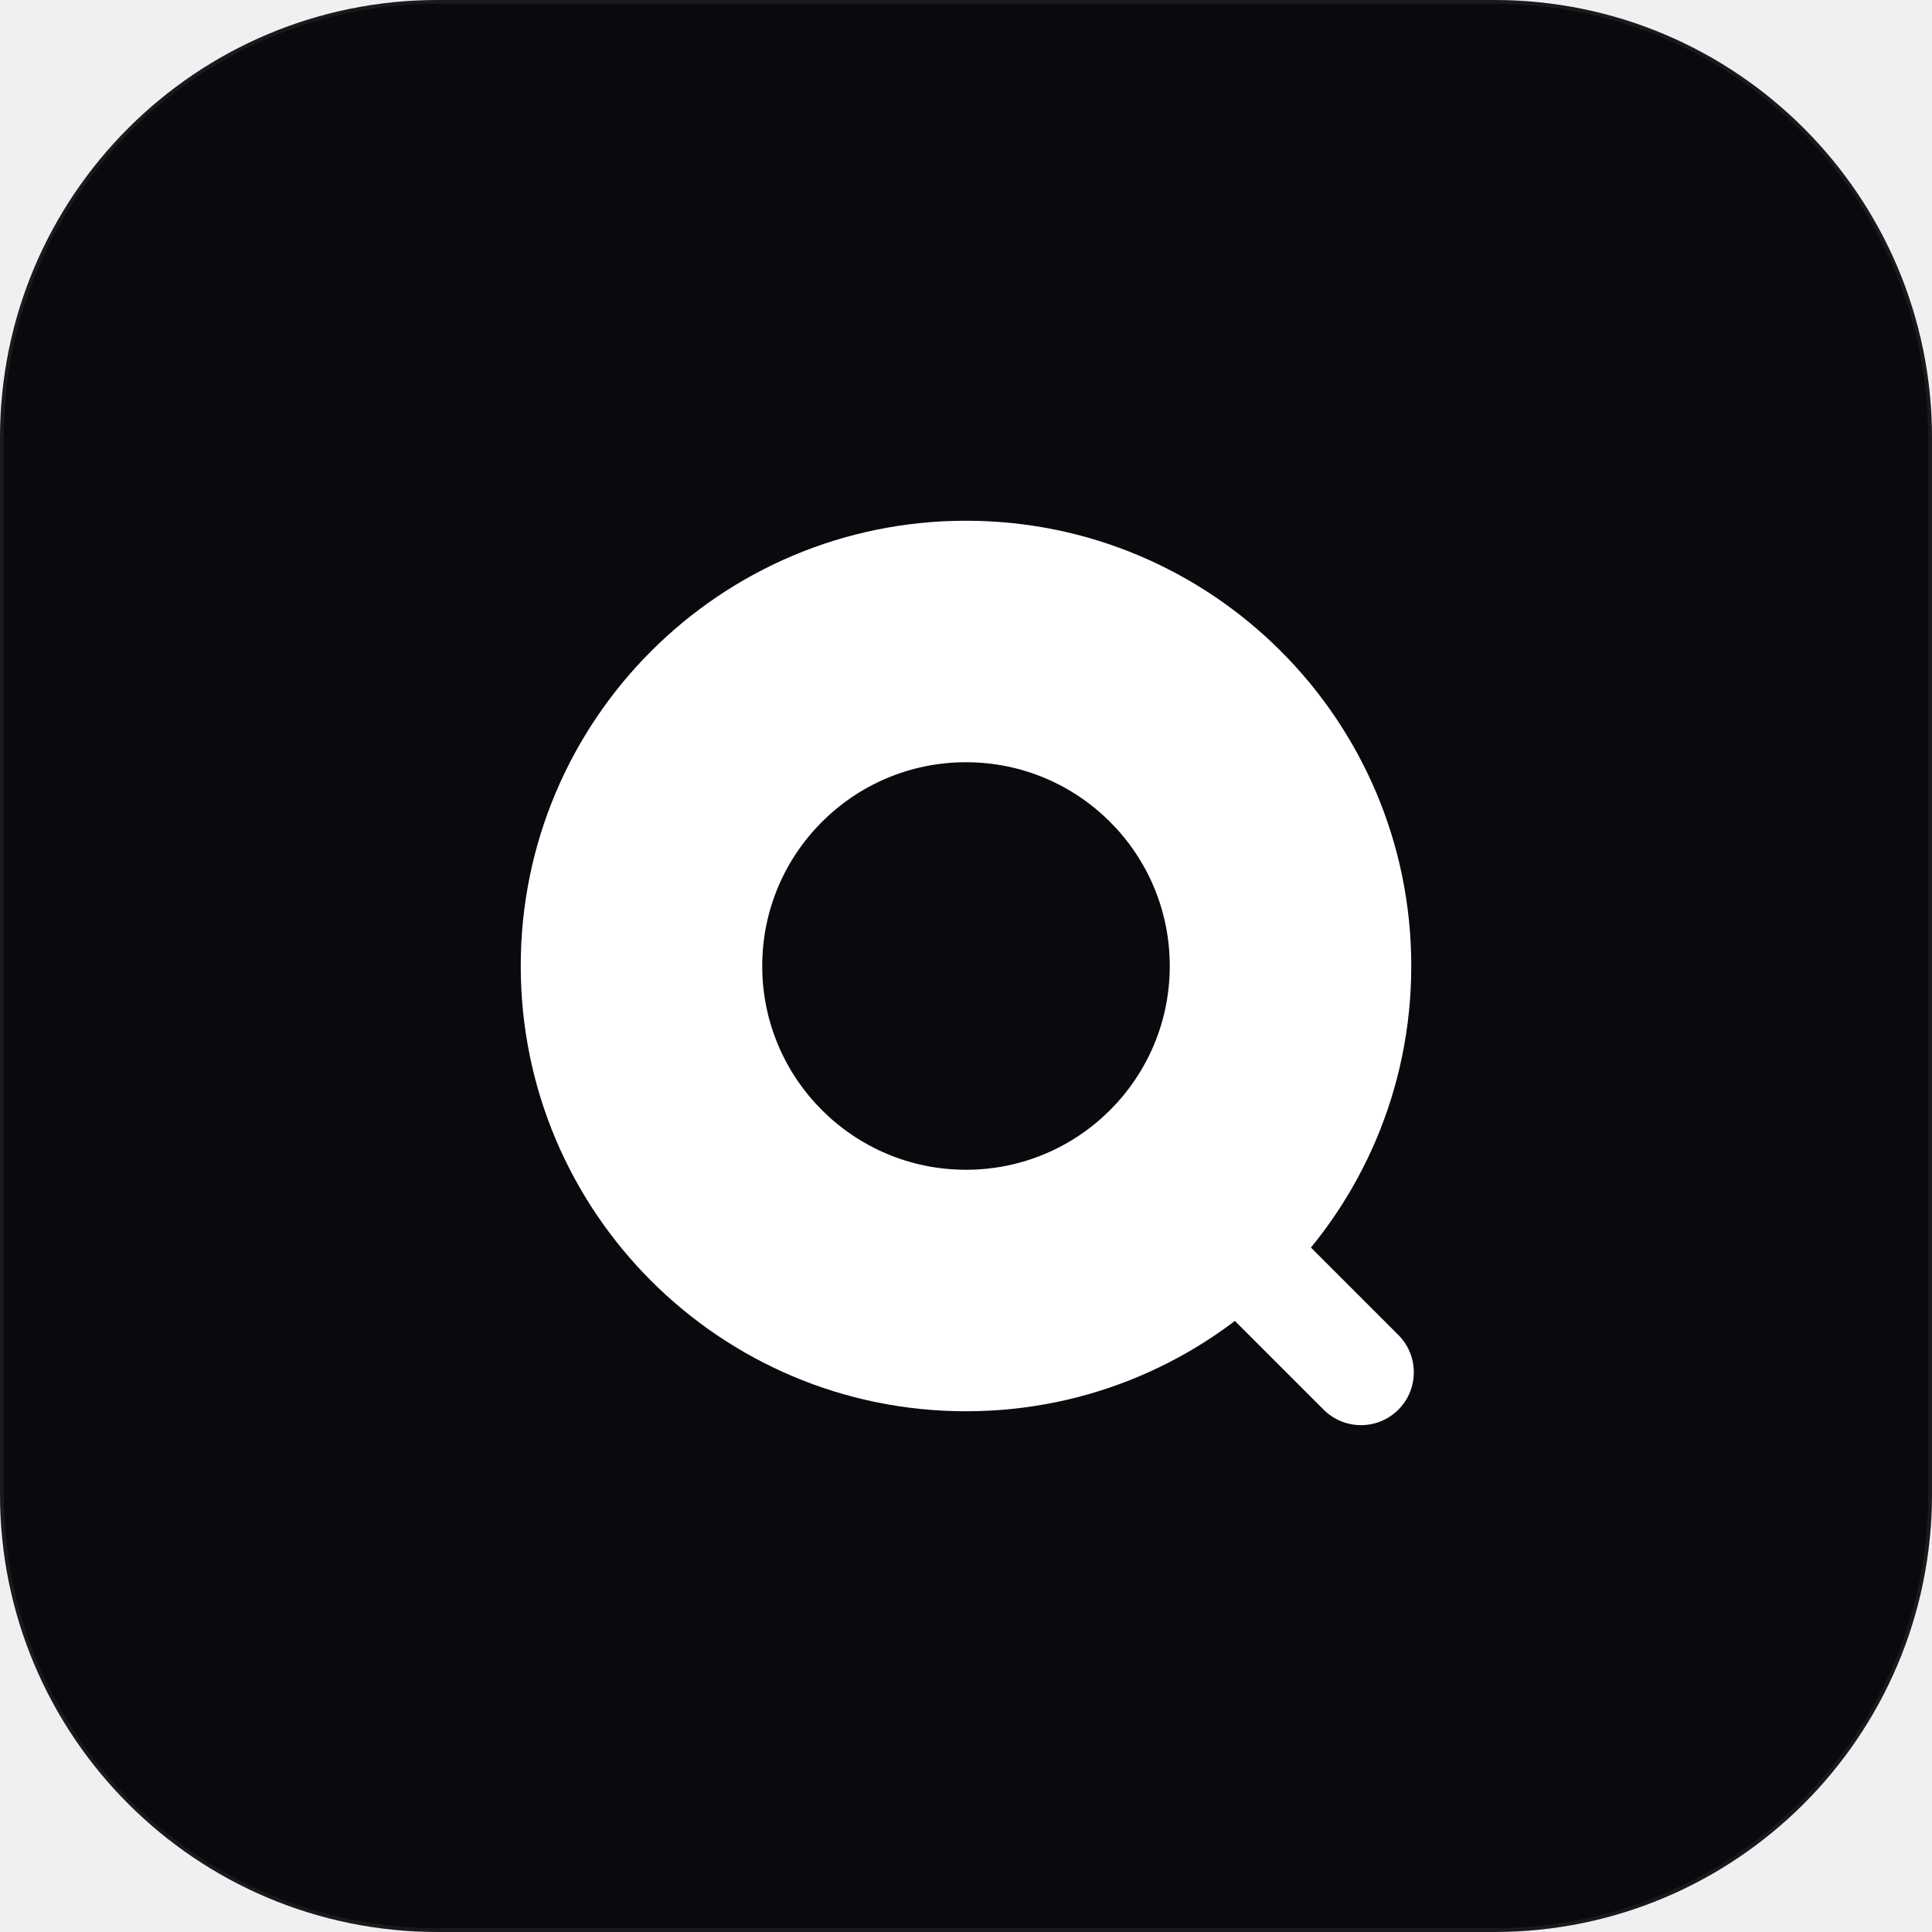
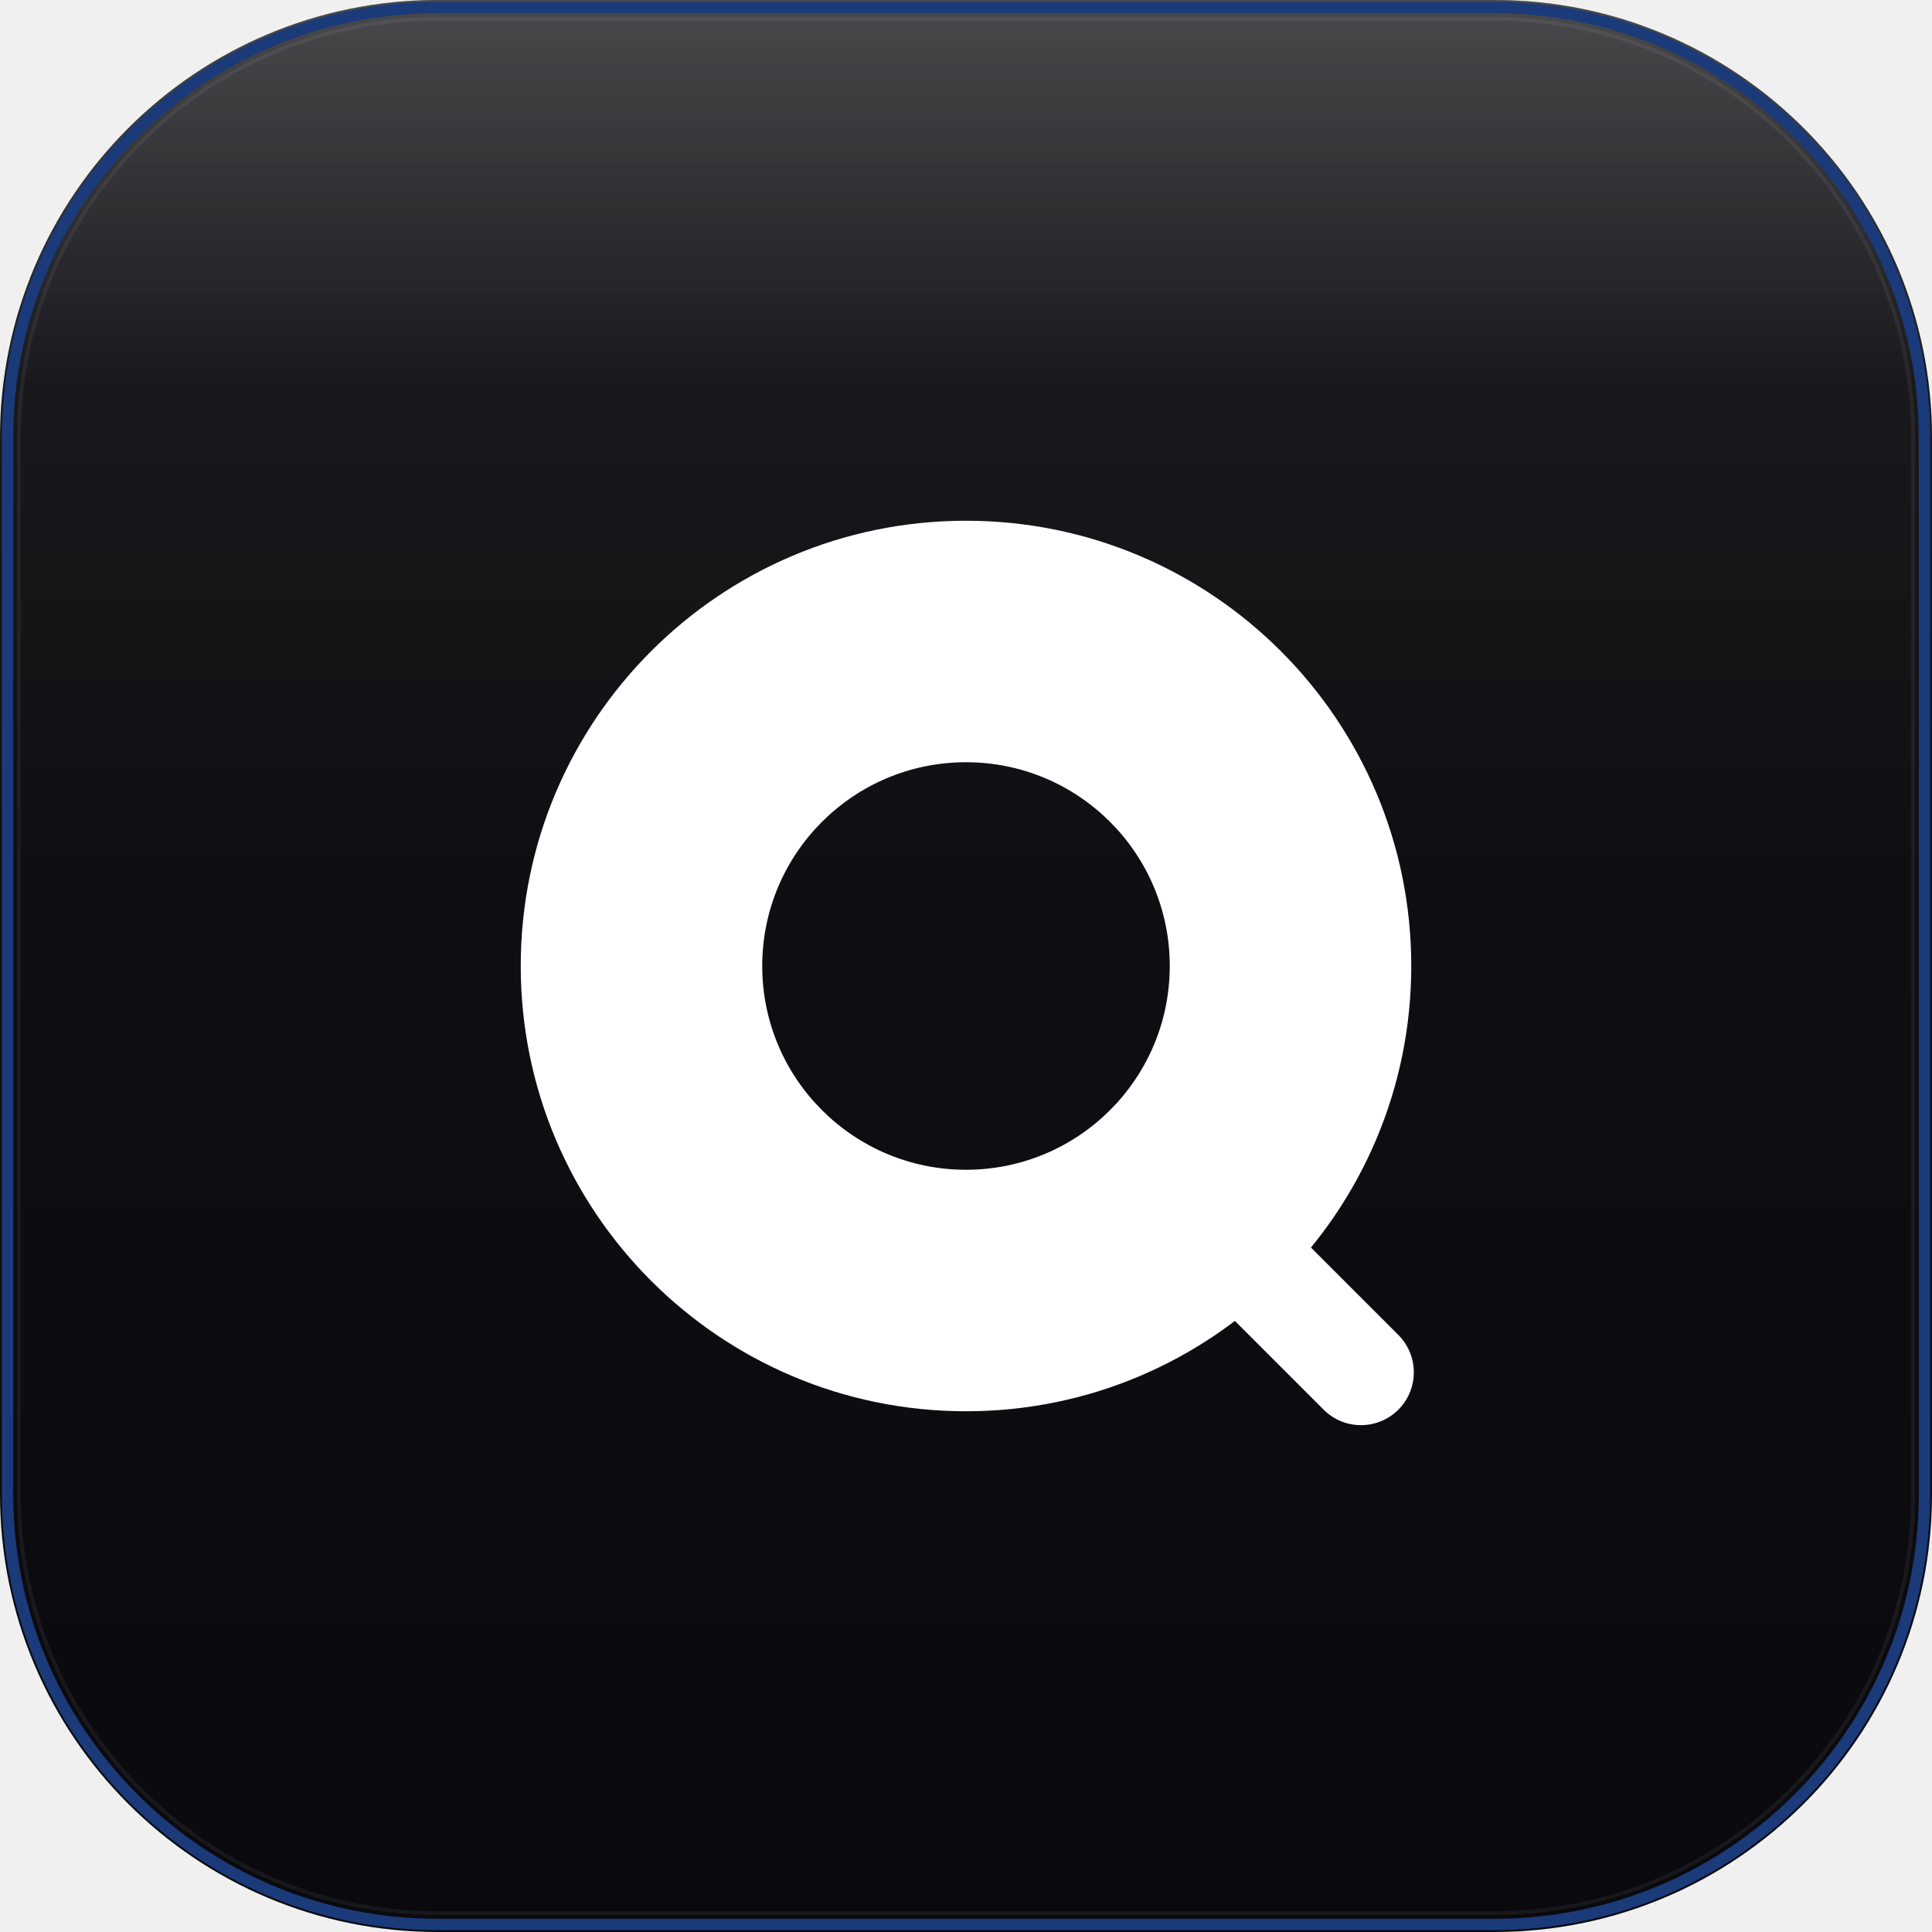
<svg xmlns="http://www.w3.org/2000/svg" viewBox="0 0 512 512" role="img" aria-label="Quant">
+   <defs>
+     <linearGradient id="qi-gloss" x1="0.5" y1="0" x2="0.5" y2="1">
+       <stop offset="0%" stop-color="#ffffff" stop-opacity="0.10" />
+       <stop offset="45%" stop-color="#ffffff" stop-opacity="0.02" />
+       <stop offset="100%" stop-color="#ffffff" stop-opacity="0" />
+     </linearGradient>
+     <linearGradient id="qi-inner-edge" x1="0.5" y1="0" x2="0.5" y2="1">
+       <stop offset="0%" stop-color="#ffffff" stop-opacity="0.18" />
+       <stop offset="20%" stop-color="#ffffff" stop-opacity="0" />
+     </linearGradient>
+   </defs>
  <rect width="512" height="512" rx="116" fill="#0a0a0e" />
-   <rect x="0.5" y="0.5" width="511" height="511" rx="115.5" fill="none" stroke="rgba(255,255,255,0.07)" stroke-width="1" />
+   <rect width="512" height="512" rx="116" fill="url(#qi-gloss)" />
+   <rect width="512" height="512" rx="116" fill="url(#qi-inner-edge)" style="mix-blend-mode: screen" />
  <path fill="#ffffff" fill-rule="evenodd" d="     M 256 138     a 118 118 0 1 0 0.001 0     Z     M 256 202     a 54 54 0 1 1 -0.001 0     Z   " />
  <rect x="304" y="332" width="78" height="28" rx="14" fill="#ffffff" transform="rotate(45 343 346)" />
+   <rect x="2" y="2" width="508" height="508" rx="114" fill="none" stroke="#1a3a7a" stroke-width="3" />
+   <rect x="5" y="5" width="502" height="502" rx="111" fill="none" stroke="rgba(255,255,255,0.06)" stroke-width="1" />
</svg>
